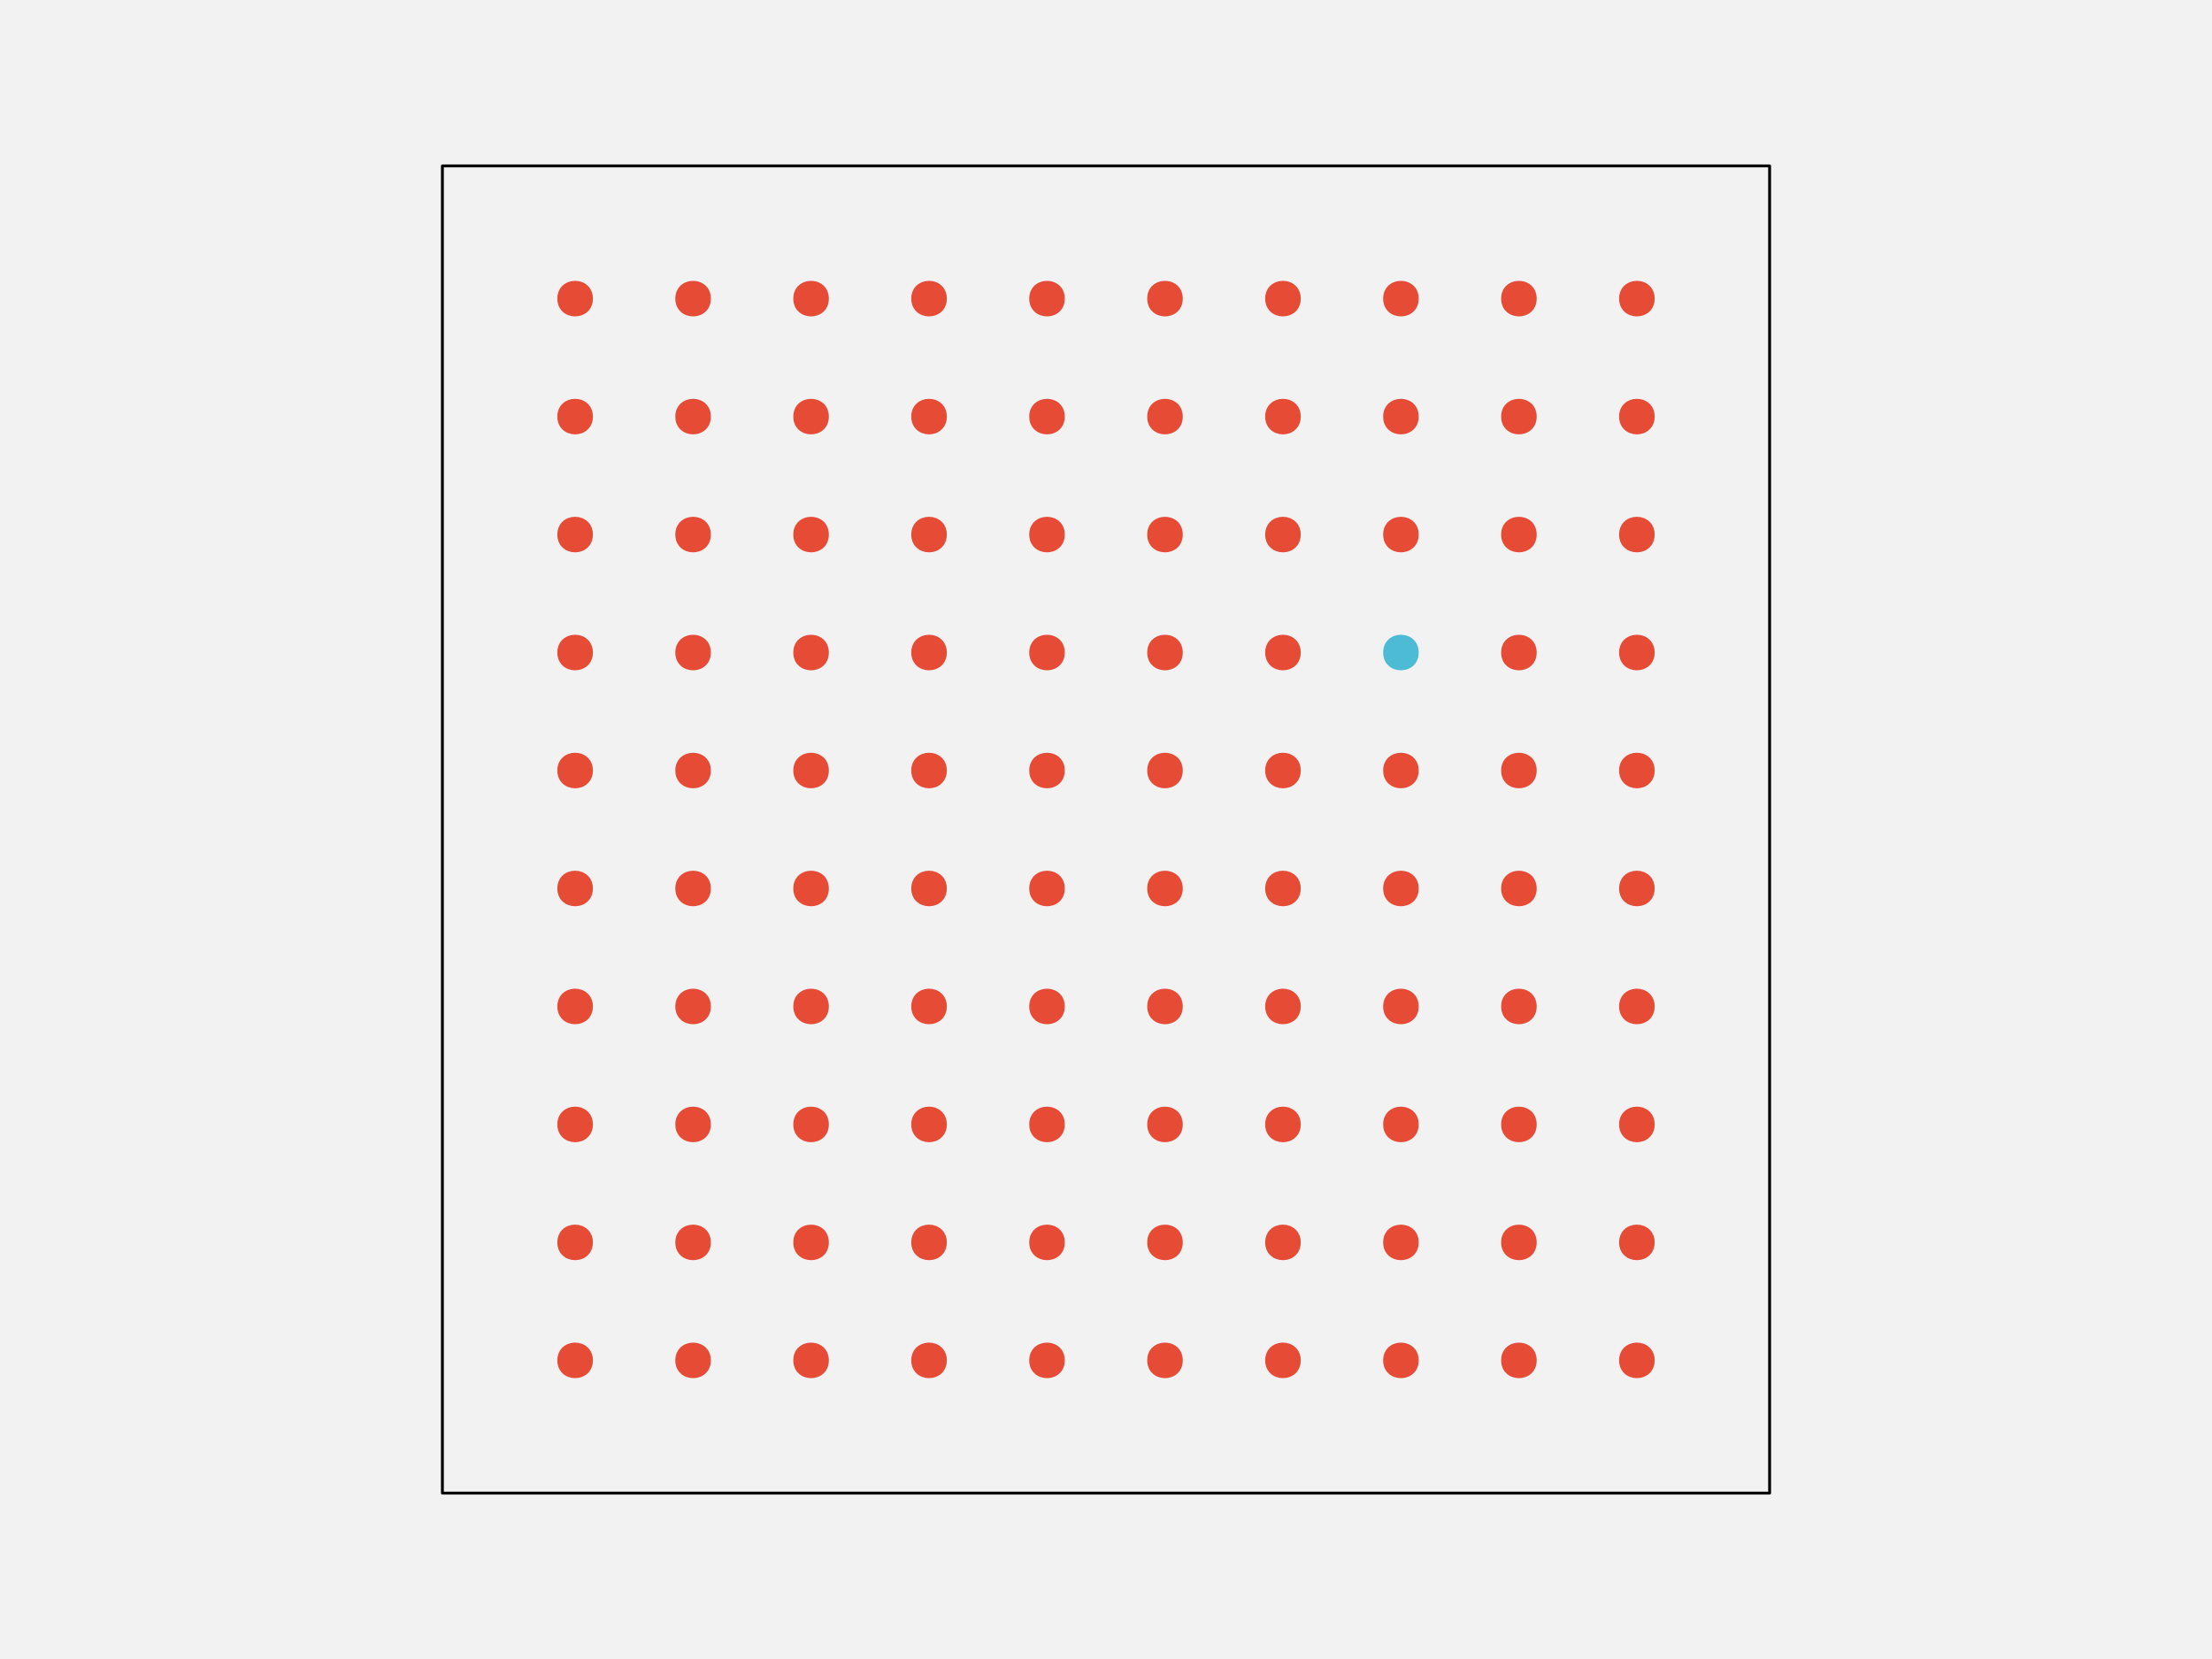
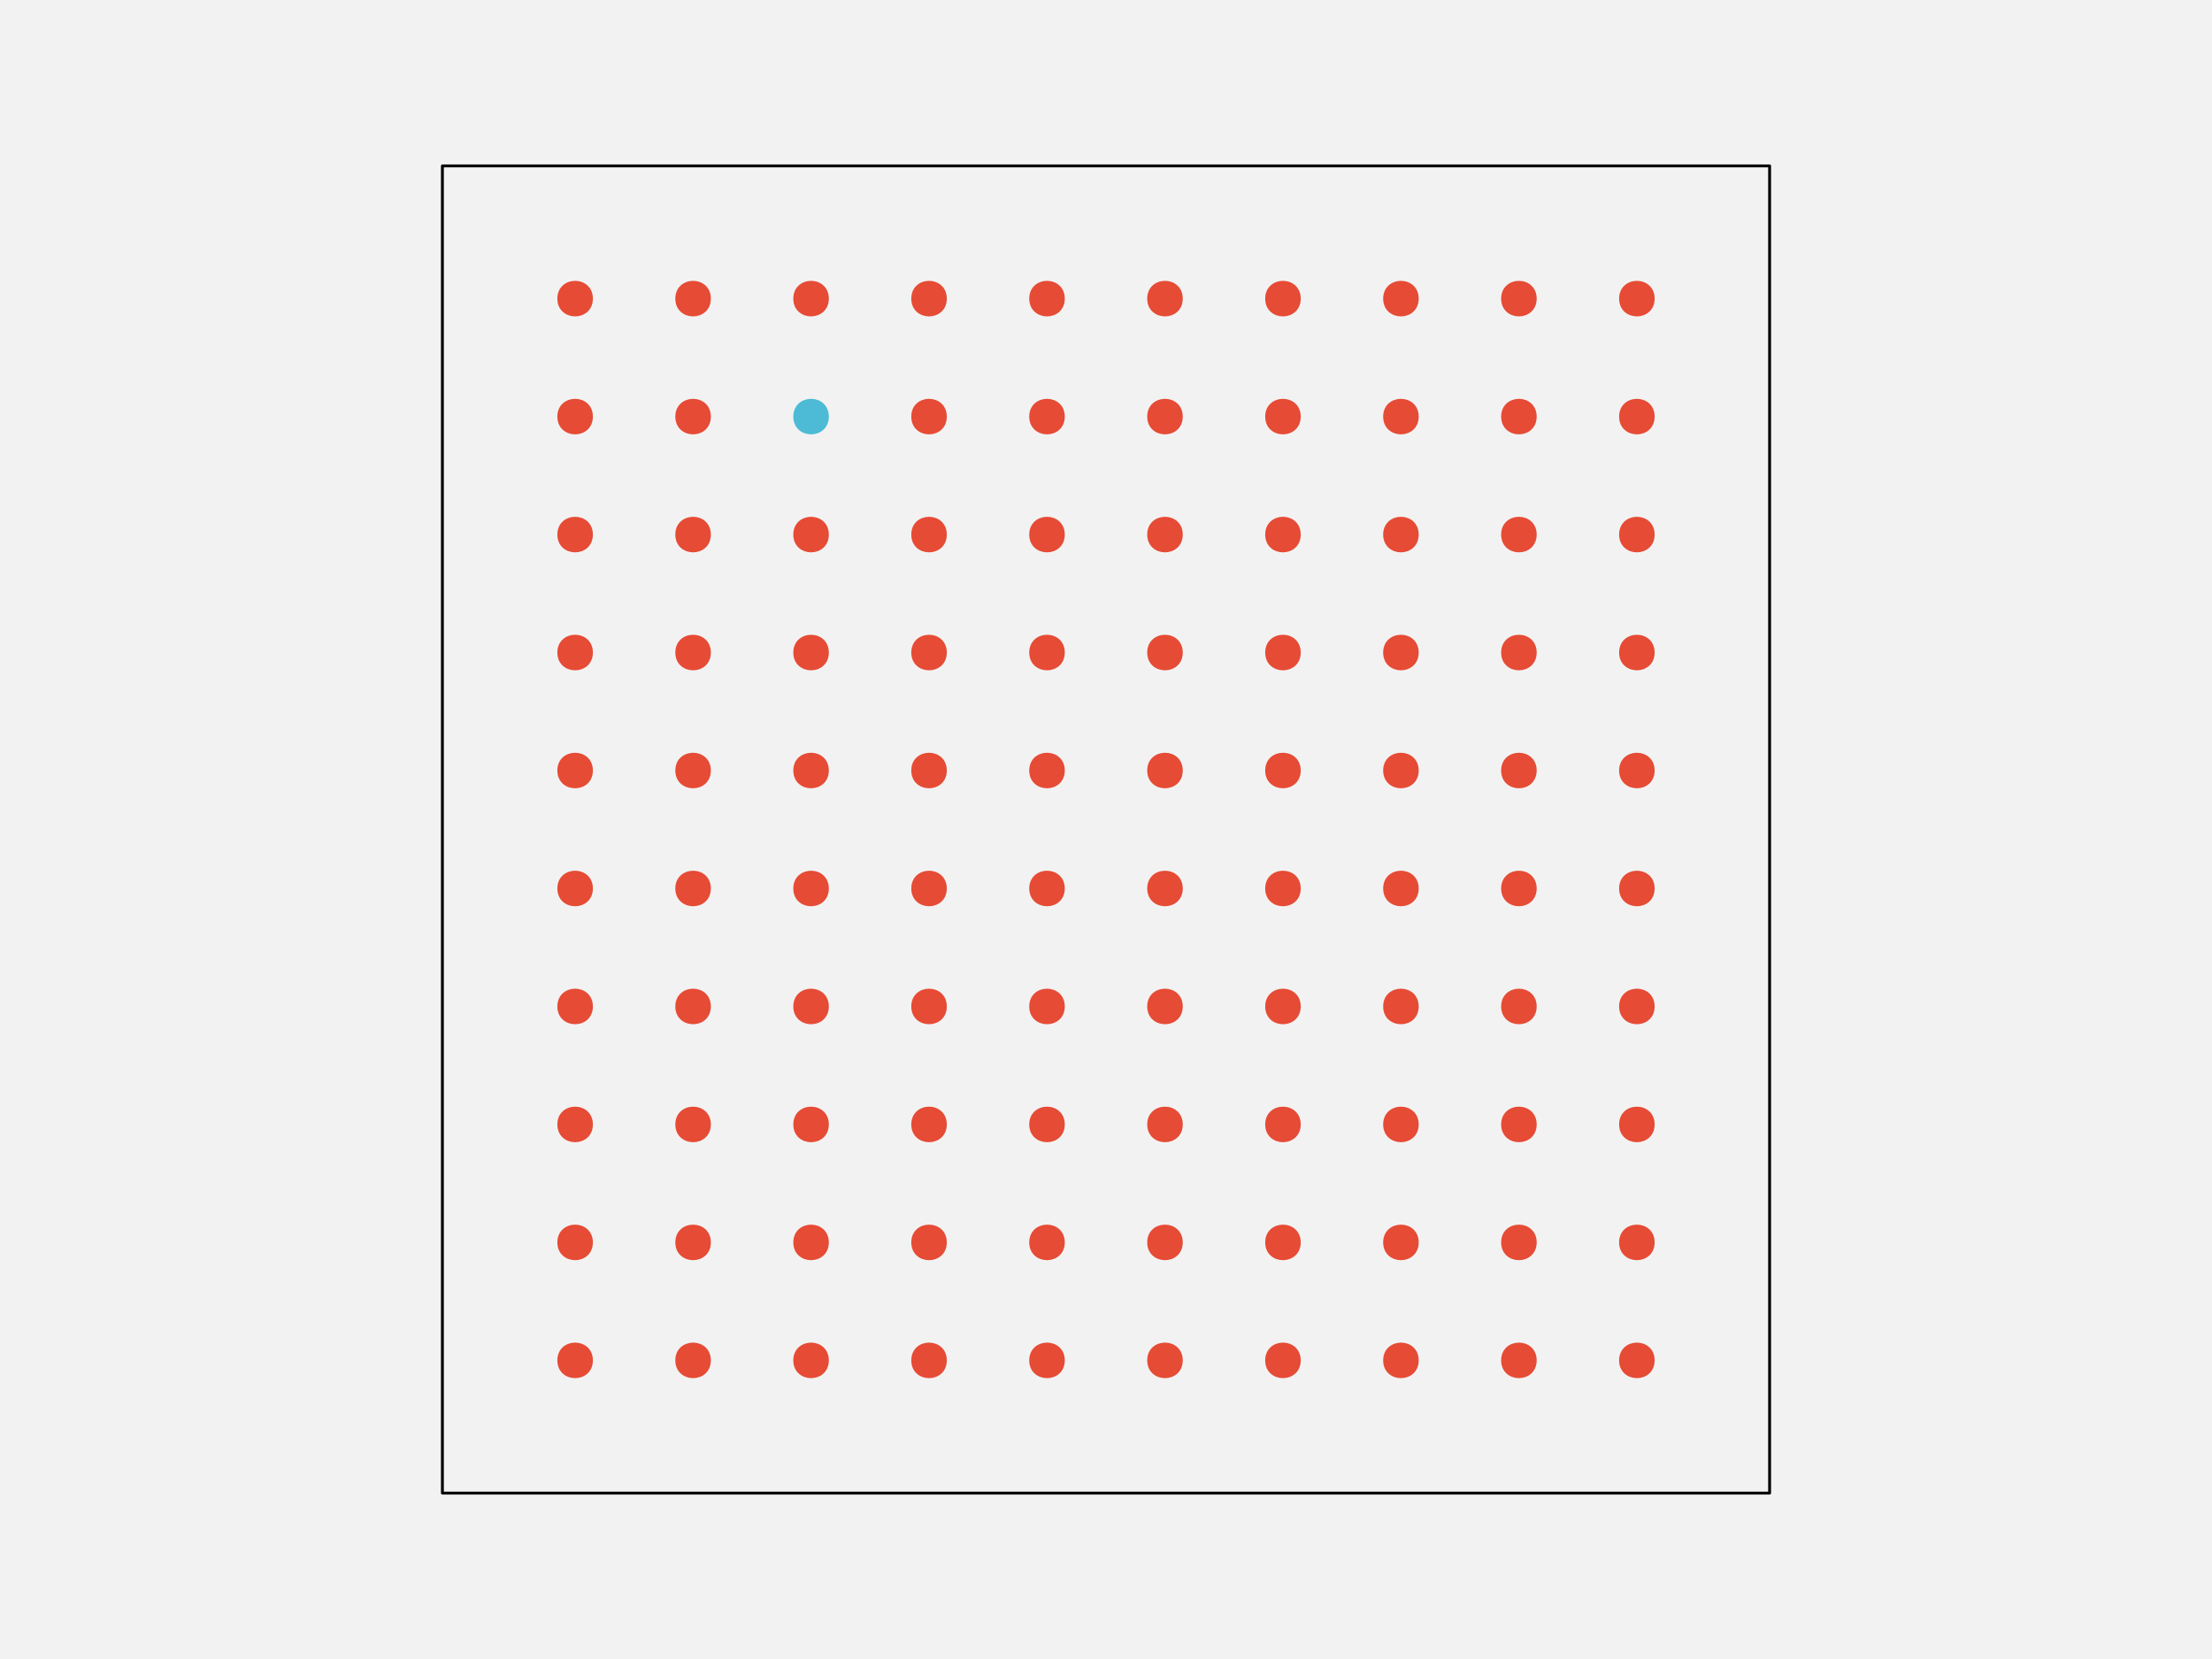
<svg xmlns="http://www.w3.org/2000/svg" width="576pt" height="432pt" viewBox="0 0 576 432" version="1.1">
  <g id="surface108">
    <rect x="0" y="0" width="576" height="432" style="fill:rgb(94.902%,94.902%,94.902%);fill-opacity:1;stroke:none;" />
    <path style="fill-rule:nonzero;fill:rgb(94.902%,94.902%,94.902%);fill-opacity:1;stroke-width:0.75;stroke-linecap:round;stroke-linejoin:round;stroke:rgb(0%,0%,0%);stroke-opacity:1;stroke-miterlimit:10;" d="M 115.199 388.801 L 460.801 388.801 L 460.801 43.199 L 115.199 43.199 Z M 115.199 388.801 " />
    <path style="fill-rule:nonzero;fill:rgb(90.196%,29.412%,20.784%);fill-opacity:1;stroke-width:0.75;stroke-linecap:round;stroke-linejoin:round;stroke:rgb(90.196%,29.412%,20.784%);stroke-opacity:1;stroke-miterlimit:10;" d="M 154.012 354.238 C 154.012 359.91 145.508 359.91 145.508 354.238 C 145.508 348.57 154.012 348.57 154.012 354.238 " />
    <path style="fill-rule:nonzero;fill:rgb(90.196%,29.412%,20.784%);fill-opacity:1;stroke-width:0.75;stroke-linecap:round;stroke-linejoin:round;stroke:rgb(90.196%,29.412%,20.784%);stroke-opacity:1;stroke-miterlimit:10;" d="M 184.73 354.238 C 184.73 359.91 176.227 359.91 176.227 354.238 C 176.227 348.57 184.73 348.57 184.73 354.238 " />
    <path style="fill-rule:nonzero;fill:rgb(90.196%,29.412%,20.784%);fill-opacity:1;stroke-width:0.75;stroke-linecap:round;stroke-linejoin:round;stroke:rgb(90.196%,29.412%,20.784%);stroke-opacity:1;stroke-miterlimit:10;" d="M 215.453 354.238 C 215.453 359.91 206.949 359.91 206.949 354.238 C 206.949 348.57 215.453 348.57 215.453 354.238 " />
    <path style="fill-rule:nonzero;fill:rgb(90.196%,29.412%,20.784%);fill-opacity:1;stroke-width:0.75;stroke-linecap:round;stroke-linejoin:round;stroke:rgb(90.196%,29.412%,20.784%);stroke-opacity:1;stroke-miterlimit:10;" d="M 246.172 354.238 C 246.172 359.91 237.668 359.91 237.668 354.238 C 237.668 348.57 246.172 348.57 246.172 354.238 " />
    <path style="fill-rule:nonzero;fill:rgb(90.196%,29.412%,20.784%);fill-opacity:1;stroke-width:0.75;stroke-linecap:round;stroke-linejoin:round;stroke:rgb(90.196%,29.412%,20.784%);stroke-opacity:1;stroke-miterlimit:10;" d="M 276.891 354.238 C 276.891 359.91 268.387 359.91 268.387 354.238 C 268.387 348.57 276.891 348.57 276.891 354.238 " />
    <path style="fill-rule:nonzero;fill:rgb(90.196%,29.412%,20.784%);fill-opacity:1;stroke-width:0.75;stroke-linecap:round;stroke-linejoin:round;stroke:rgb(90.196%,29.412%,20.784%);stroke-opacity:1;stroke-miterlimit:10;" d="M 307.613 354.238 C 307.613 359.91 299.109 359.91 299.109 354.238 C 299.109 348.57 307.613 348.57 307.613 354.238 " />
    <path style="fill-rule:nonzero;fill:rgb(90.196%,29.412%,20.784%);fill-opacity:1;stroke-width:0.75;stroke-linecap:round;stroke-linejoin:round;stroke:rgb(90.196%,29.412%,20.784%);stroke-opacity:1;stroke-miterlimit:10;" d="M 338.332 354.238 C 338.332 359.91 329.828 359.91 329.828 354.238 C 329.828 348.57 338.332 348.57 338.332 354.238 " />
    <path style="fill-rule:nonzero;fill:rgb(90.196%,29.412%,20.784%);fill-opacity:1;stroke-width:0.75;stroke-linecap:round;stroke-linejoin:round;stroke:rgb(90.196%,29.412%,20.784%);stroke-opacity:1;stroke-miterlimit:10;" d="M 369.051 354.238 C 369.051 359.91 360.547 359.91 360.547 354.238 C 360.547 348.57 369.051 348.57 369.051 354.238 " />
    <path style="fill-rule:nonzero;fill:rgb(90.196%,29.412%,20.784%);fill-opacity:1;stroke-width:0.75;stroke-linecap:round;stroke-linejoin:round;stroke:rgb(90.196%,29.412%,20.784%);stroke-opacity:1;stroke-miterlimit:10;" d="M 399.773 354.238 C 399.773 359.91 391.27 359.91 391.27 354.238 C 391.27 348.57 399.773 348.57 399.773 354.238 " />
    <path style="fill-rule:nonzero;fill:rgb(90.196%,29.412%,20.784%);fill-opacity:1;stroke-width:0.75;stroke-linecap:round;stroke-linejoin:round;stroke:rgb(90.196%,29.412%,20.784%);stroke-opacity:1;stroke-miterlimit:10;" d="M 430.492 354.238 C 430.492 359.91 421.988 359.91 421.988 354.238 C 421.988 348.57 430.492 348.57 430.492 354.238 " />
    <path style="fill-rule:nonzero;fill:rgb(90.196%,29.412%,20.784%);fill-opacity:1;stroke-width:0.75;stroke-linecap:round;stroke-linejoin:round;stroke:rgb(90.196%,29.412%,20.784%);stroke-opacity:1;stroke-miterlimit:10;" d="M 154.012 323.52 C 154.012 329.188 145.508 329.188 145.508 323.52 C 145.508 317.852 154.012 317.852 154.012 323.52 " />
    <path style="fill-rule:nonzero;fill:rgb(90.196%,29.412%,20.784%);fill-opacity:1;stroke-width:0.75;stroke-linecap:round;stroke-linejoin:round;stroke:rgb(90.196%,29.412%,20.784%);stroke-opacity:1;stroke-miterlimit:10;" d="M 184.73 323.52 C 184.73 329.188 176.227 329.188 176.227 323.52 C 176.227 317.852 184.73 317.852 184.73 323.52 " />
    <path style="fill-rule:nonzero;fill:rgb(90.196%,29.412%,20.784%);fill-opacity:1;stroke-width:0.75;stroke-linecap:round;stroke-linejoin:round;stroke:rgb(90.196%,29.412%,20.784%);stroke-opacity:1;stroke-miterlimit:10;" d="M 215.453 323.52 C 215.453 329.188 206.949 329.188 206.949 323.52 C 206.949 317.852 215.453 317.852 215.453 323.52 " />
    <path style="fill-rule:nonzero;fill:rgb(90.196%,29.412%,20.784%);fill-opacity:1;stroke-width:0.75;stroke-linecap:round;stroke-linejoin:round;stroke:rgb(90.196%,29.412%,20.784%);stroke-opacity:1;stroke-miterlimit:10;" d="M 246.172 323.52 C 246.172 329.188 237.668 329.188 237.668 323.52 C 237.668 317.852 246.172 317.852 246.172 323.52 " />
    <path style="fill-rule:nonzero;fill:rgb(90.196%,29.412%,20.784%);fill-opacity:1;stroke-width:0.75;stroke-linecap:round;stroke-linejoin:round;stroke:rgb(90.196%,29.412%,20.784%);stroke-opacity:1;stroke-miterlimit:10;" d="M 276.891 323.52 C 276.891 329.188 268.387 329.188 268.387 323.52 C 268.387 317.852 276.891 317.852 276.891 323.52 " />
    <path style="fill-rule:nonzero;fill:rgb(90.196%,29.412%,20.784%);fill-opacity:1;stroke-width:0.75;stroke-linecap:round;stroke-linejoin:round;stroke:rgb(90.196%,29.412%,20.784%);stroke-opacity:1;stroke-miterlimit:10;" d="M 307.613 323.52 C 307.613 329.188 299.109 329.188 299.109 323.52 C 299.109 317.852 307.613 317.852 307.613 323.52 " />
    <path style="fill-rule:nonzero;fill:rgb(90.196%,29.412%,20.784%);fill-opacity:1;stroke-width:0.75;stroke-linecap:round;stroke-linejoin:round;stroke:rgb(90.196%,29.412%,20.784%);stroke-opacity:1;stroke-miterlimit:10;" d="M 338.332 323.52 C 338.332 329.188 329.828 329.188 329.828 323.52 C 329.828 317.852 338.332 317.852 338.332 323.52 " />
    <path style="fill-rule:nonzero;fill:rgb(90.196%,29.412%,20.784%);fill-opacity:1;stroke-width:0.75;stroke-linecap:round;stroke-linejoin:round;stroke:rgb(90.196%,29.412%,20.784%);stroke-opacity:1;stroke-miterlimit:10;" d="M 369.051 323.52 C 369.051 329.188 360.547 329.188 360.547 323.52 C 360.547 317.852 369.051 317.852 369.051 323.52 " />
    <path style="fill-rule:nonzero;fill:rgb(90.196%,29.412%,20.784%);fill-opacity:1;stroke-width:0.75;stroke-linecap:round;stroke-linejoin:round;stroke:rgb(90.196%,29.412%,20.784%);stroke-opacity:1;stroke-miterlimit:10;" d="M 399.773 323.52 C 399.773 329.188 391.27 329.188 391.27 323.52 C 391.27 317.852 399.773 317.852 399.773 323.52 " />
    <path style="fill-rule:nonzero;fill:rgb(90.196%,29.412%,20.784%);fill-opacity:1;stroke-width:0.75;stroke-linecap:round;stroke-linejoin:round;stroke:rgb(90.196%,29.412%,20.784%);stroke-opacity:1;stroke-miterlimit:10;" d="M 430.492 323.52 C 430.492 329.188 421.988 329.188 421.988 323.52 C 421.988 317.852 430.492 317.852 430.492 323.52 " />
    <path style="fill-rule:nonzero;fill:rgb(90.196%,29.412%,20.784%);fill-opacity:1;stroke-width:0.75;stroke-linecap:round;stroke-linejoin:round;stroke:rgb(90.196%,29.412%,20.784%);stroke-opacity:1;stroke-miterlimit:10;" d="M 154.012 292.801 C 154.012 298.469 145.508 298.469 145.508 292.801 C 145.508 287.129 154.012 287.129 154.012 292.801 " />
    <path style="fill-rule:nonzero;fill:rgb(90.196%,29.412%,20.784%);fill-opacity:1;stroke-width:0.75;stroke-linecap:round;stroke-linejoin:round;stroke:rgb(90.196%,29.412%,20.784%);stroke-opacity:1;stroke-miterlimit:10;" d="M 184.73 292.801 C 184.73 298.469 176.227 298.469 176.227 292.801 C 176.227 287.129 184.73 287.129 184.73 292.801 " />
    <path style="fill-rule:nonzero;fill:rgb(90.196%,29.412%,20.784%);fill-opacity:1;stroke-width:0.75;stroke-linecap:round;stroke-linejoin:round;stroke:rgb(90.196%,29.412%,20.784%);stroke-opacity:1;stroke-miterlimit:10;" d="M 215.453 292.801 C 215.453 298.469 206.949 298.469 206.949 292.801 C 206.949 287.129 215.453 287.129 215.453 292.801 " />
    <path style="fill-rule:nonzero;fill:rgb(90.196%,29.412%,20.784%);fill-opacity:1;stroke-width:0.75;stroke-linecap:round;stroke-linejoin:round;stroke:rgb(90.196%,29.412%,20.784%);stroke-opacity:1;stroke-miterlimit:10;" d="M 246.172 292.801 C 246.172 298.469 237.668 298.469 237.668 292.801 C 237.668 287.129 246.172 287.129 246.172 292.801 " />
    <path style="fill-rule:nonzero;fill:rgb(90.196%,29.412%,20.784%);fill-opacity:1;stroke-width:0.75;stroke-linecap:round;stroke-linejoin:round;stroke:rgb(90.196%,29.412%,20.784%);stroke-opacity:1;stroke-miterlimit:10;" d="M 276.891 292.801 C 276.891 298.469 268.387 298.469 268.387 292.801 C 268.387 287.129 276.891 287.129 276.891 292.801 " />
    <path style="fill-rule:nonzero;fill:rgb(90.196%,29.412%,20.784%);fill-opacity:1;stroke-width:0.75;stroke-linecap:round;stroke-linejoin:round;stroke:rgb(90.196%,29.412%,20.784%);stroke-opacity:1;stroke-miterlimit:10;" d="M 307.613 292.801 C 307.613 298.469 299.109 298.469 299.109 292.801 C 299.109 287.129 307.613 287.129 307.613 292.801 " />
    <path style="fill-rule:nonzero;fill:rgb(90.196%,29.412%,20.784%);fill-opacity:1;stroke-width:0.75;stroke-linecap:round;stroke-linejoin:round;stroke:rgb(90.196%,29.412%,20.784%);stroke-opacity:1;stroke-miterlimit:10;" d="M 338.332 292.801 C 338.332 298.469 329.828 298.469 329.828 292.801 C 329.828 287.129 338.332 287.129 338.332 292.801 " />
    <path style="fill-rule:nonzero;fill:rgb(90.196%,29.412%,20.784%);fill-opacity:1;stroke-width:0.75;stroke-linecap:round;stroke-linejoin:round;stroke:rgb(90.196%,29.412%,20.784%);stroke-opacity:1;stroke-miterlimit:10;" d="M 369.051 292.801 C 369.051 298.469 360.547 298.469 360.547 292.801 C 360.547 287.129 369.051 287.129 369.051 292.801 " />
    <path style="fill-rule:nonzero;fill:rgb(90.196%,29.412%,20.784%);fill-opacity:1;stroke-width:0.75;stroke-linecap:round;stroke-linejoin:round;stroke:rgb(90.196%,29.412%,20.784%);stroke-opacity:1;stroke-miterlimit:10;" d="M 399.773 292.801 C 399.773 298.469 391.27 298.469 391.27 292.801 C 391.27 287.129 399.773 287.129 399.773 292.801 " />
    <path style="fill-rule:nonzero;fill:rgb(90.196%,29.412%,20.784%);fill-opacity:1;stroke-width:0.75;stroke-linecap:round;stroke-linejoin:round;stroke:rgb(90.196%,29.412%,20.784%);stroke-opacity:1;stroke-miterlimit:10;" d="M 430.492 292.801 C 430.492 298.469 421.988 298.469 421.988 292.801 C 421.988 287.129 430.492 287.129 430.492 292.801 " />
    <path style="fill-rule:nonzero;fill:rgb(90.196%,29.412%,20.784%);fill-opacity:1;stroke-width:0.75;stroke-linecap:round;stroke-linejoin:round;stroke:rgb(90.196%,29.412%,20.784%);stroke-opacity:1;stroke-miterlimit:10;" d="M 154.012 262.078 C 154.012 267.75 145.508 267.75 145.508 262.078 C 145.508 256.41 154.012 256.41 154.012 262.078 " />
    <path style="fill-rule:nonzero;fill:rgb(90.196%,29.412%,20.784%);fill-opacity:1;stroke-width:0.75;stroke-linecap:round;stroke-linejoin:round;stroke:rgb(90.196%,29.412%,20.784%);stroke-opacity:1;stroke-miterlimit:10;" d="M 184.73 262.078 C 184.73 267.75 176.227 267.75 176.227 262.078 C 176.227 256.41 184.73 256.41 184.73 262.078 " />
    <path style="fill-rule:nonzero;fill:rgb(90.196%,29.412%,20.784%);fill-opacity:1;stroke-width:0.75;stroke-linecap:round;stroke-linejoin:round;stroke:rgb(90.196%,29.412%,20.784%);stroke-opacity:1;stroke-miterlimit:10;" d="M 215.453 262.078 C 215.453 267.75 206.949 267.75 206.949 262.078 C 206.949 256.41 215.453 256.41 215.453 262.078 " />
    <path style="fill-rule:nonzero;fill:rgb(90.196%,29.412%,20.784%);fill-opacity:1;stroke-width:0.75;stroke-linecap:round;stroke-linejoin:round;stroke:rgb(90.196%,29.412%,20.784%);stroke-opacity:1;stroke-miterlimit:10;" d="M 246.172 262.078 C 246.172 267.75 237.668 267.75 237.668 262.078 C 237.668 256.41 246.172 256.41 246.172 262.078 " />
    <path style="fill-rule:nonzero;fill:rgb(90.196%,29.412%,20.784%);fill-opacity:1;stroke-width:0.75;stroke-linecap:round;stroke-linejoin:round;stroke:rgb(90.196%,29.412%,20.784%);stroke-opacity:1;stroke-miterlimit:10;" d="M 276.891 262.078 C 276.891 267.75 268.387 267.75 268.387 262.078 C 268.387 256.41 276.891 256.41 276.891 262.078 " />
    <path style="fill-rule:nonzero;fill:rgb(90.196%,29.412%,20.784%);fill-opacity:1;stroke-width:0.75;stroke-linecap:round;stroke-linejoin:round;stroke:rgb(90.196%,29.412%,20.784%);stroke-opacity:1;stroke-miterlimit:10;" d="M 307.613 262.078 C 307.613 267.75 299.109 267.75 299.109 262.078 C 299.109 256.41 307.613 256.41 307.613 262.078 " />
    <path style="fill-rule:nonzero;fill:rgb(90.196%,29.412%,20.784%);fill-opacity:1;stroke-width:0.75;stroke-linecap:round;stroke-linejoin:round;stroke:rgb(90.196%,29.412%,20.784%);stroke-opacity:1;stroke-miterlimit:10;" d="M 338.332 262.078 C 338.332 267.75 329.828 267.75 329.828 262.078 C 329.828 256.41 338.332 256.41 338.332 262.078 " />
    <path style="fill-rule:nonzero;fill:rgb(90.196%,29.412%,20.784%);fill-opacity:1;stroke-width:0.75;stroke-linecap:round;stroke-linejoin:round;stroke:rgb(90.196%,29.412%,20.784%);stroke-opacity:1;stroke-miterlimit:10;" d="M 369.051 262.078 C 369.051 267.75 360.547 267.75 360.547 262.078 C 360.547 256.41 369.051 256.41 369.051 262.078 " />
    <path style="fill-rule:nonzero;fill:rgb(90.196%,29.412%,20.784%);fill-opacity:1;stroke-width:0.75;stroke-linecap:round;stroke-linejoin:round;stroke:rgb(90.196%,29.412%,20.784%);stroke-opacity:1;stroke-miterlimit:10;" d="M 399.773 262.078 C 399.773 267.75 391.27 267.75 391.27 262.078 C 391.27 256.41 399.773 256.41 399.773 262.078 " />
    <path style="fill-rule:nonzero;fill:rgb(90.196%,29.412%,20.784%);fill-opacity:1;stroke-width:0.75;stroke-linecap:round;stroke-linejoin:round;stroke:rgb(90.196%,29.412%,20.784%);stroke-opacity:1;stroke-miterlimit:10;" d="M 430.492 262.078 C 430.492 267.75 421.988 267.75 421.988 262.078 C 421.988 256.41 430.492 256.41 430.492 262.078 " />
    <path style="fill-rule:nonzero;fill:rgb(90.196%,29.412%,20.784%);fill-opacity:1;stroke-width:0.75;stroke-linecap:round;stroke-linejoin:round;stroke:rgb(90.196%,29.412%,20.784%);stroke-opacity:1;stroke-miterlimit:10;" d="M 154.012 231.359 C 154.012 237.027 145.508 237.027 145.508 231.359 C 145.508 225.691 154.012 225.691 154.012 231.359 " />
    <path style="fill-rule:nonzero;fill:rgb(90.196%,29.412%,20.784%);fill-opacity:1;stroke-width:0.75;stroke-linecap:round;stroke-linejoin:round;stroke:rgb(90.196%,29.412%,20.784%);stroke-opacity:1;stroke-miterlimit:10;" d="M 184.73 231.359 C 184.73 237.027 176.227 237.027 176.227 231.359 C 176.227 225.691 184.73 225.691 184.73 231.359 " />
    <path style="fill-rule:nonzero;fill:rgb(90.196%,29.412%,20.784%);fill-opacity:1;stroke-width:0.75;stroke-linecap:round;stroke-linejoin:round;stroke:rgb(90.196%,29.412%,20.784%);stroke-opacity:1;stroke-miterlimit:10;" d="M 215.453 231.359 C 215.453 237.027 206.949 237.027 206.949 231.359 C 206.949 225.691 215.453 225.691 215.453 231.359 " />
    <path style="fill-rule:nonzero;fill:rgb(90.196%,29.412%,20.784%);fill-opacity:1;stroke-width:0.75;stroke-linecap:round;stroke-linejoin:round;stroke:rgb(90.196%,29.412%,20.784%);stroke-opacity:1;stroke-miterlimit:10;" d="M 246.172 231.359 C 246.172 237.027 237.668 237.027 237.668 231.359 C 237.668 225.691 246.172 225.691 246.172 231.359 " />
    <path style="fill-rule:nonzero;fill:rgb(90.196%,29.412%,20.784%);fill-opacity:1;stroke-width:0.75;stroke-linecap:round;stroke-linejoin:round;stroke:rgb(90.196%,29.412%,20.784%);stroke-opacity:1;stroke-miterlimit:10;" d="M 276.891 231.359 C 276.891 237.027 268.387 237.027 268.387 231.359 C 268.387 225.691 276.891 225.691 276.891 231.359 " />
    <path style="fill-rule:nonzero;fill:rgb(90.196%,29.412%,20.784%);fill-opacity:1;stroke-width:0.75;stroke-linecap:round;stroke-linejoin:round;stroke:rgb(90.196%,29.412%,20.784%);stroke-opacity:1;stroke-miterlimit:10;" d="M 307.613 231.359 C 307.613 237.027 299.109 237.027 299.109 231.359 C 299.109 225.691 307.613 225.691 307.613 231.359 " />
    <path style="fill-rule:nonzero;fill:rgb(90.196%,29.412%,20.784%);fill-opacity:1;stroke-width:0.75;stroke-linecap:round;stroke-linejoin:round;stroke:rgb(90.196%,29.412%,20.784%);stroke-opacity:1;stroke-miterlimit:10;" d="M 338.332 231.359 C 338.332 237.027 329.828 237.027 329.828 231.359 C 329.828 225.691 338.332 225.691 338.332 231.359 " />
    <path style="fill-rule:nonzero;fill:rgb(90.196%,29.412%,20.784%);fill-opacity:1;stroke-width:0.75;stroke-linecap:round;stroke-linejoin:round;stroke:rgb(90.196%,29.412%,20.784%);stroke-opacity:1;stroke-miterlimit:10;" d="M 369.051 231.359 C 369.051 237.027 360.547 237.027 360.547 231.359 C 360.547 225.691 369.051 225.691 369.051 231.359 " />
    <path style="fill-rule:nonzero;fill:rgb(90.196%,29.412%,20.784%);fill-opacity:1;stroke-width:0.75;stroke-linecap:round;stroke-linejoin:round;stroke:rgb(90.196%,29.412%,20.784%);stroke-opacity:1;stroke-miterlimit:10;" d="M 399.773 231.359 C 399.773 237.027 391.27 237.027 391.27 231.359 C 391.27 225.691 399.773 225.691 399.773 231.359 " />
    <path style="fill-rule:nonzero;fill:rgb(90.196%,29.412%,20.784%);fill-opacity:1;stroke-width:0.75;stroke-linecap:round;stroke-linejoin:round;stroke:rgb(90.196%,29.412%,20.784%);stroke-opacity:1;stroke-miterlimit:10;" d="M 430.492 231.359 C 430.492 237.027 421.988 237.027 421.988 231.359 C 421.988 225.691 430.492 225.691 430.492 231.359 " />
    <path style="fill-rule:nonzero;fill:rgb(90.196%,29.412%,20.784%);fill-opacity:1;stroke-width:0.75;stroke-linecap:round;stroke-linejoin:round;stroke:rgb(90.196%,29.412%,20.784%);stroke-opacity:1;stroke-miterlimit:10;" d="M 154.012 200.641 C 154.012 206.309 145.508 206.309 145.508 200.641 C 145.508 194.973 154.012 194.973 154.012 200.641 " />
    <path style="fill-rule:nonzero;fill:rgb(90.196%,29.412%,20.784%);fill-opacity:1;stroke-width:0.75;stroke-linecap:round;stroke-linejoin:round;stroke:rgb(90.196%,29.412%,20.784%);stroke-opacity:1;stroke-miterlimit:10;" d="M 184.73 200.641 C 184.73 206.309 176.227 206.309 176.227 200.641 C 176.227 194.973 184.73 194.973 184.73 200.641 " />
    <path style="fill-rule:nonzero;fill:rgb(90.196%,29.412%,20.784%);fill-opacity:1;stroke-width:0.75;stroke-linecap:round;stroke-linejoin:round;stroke:rgb(90.196%,29.412%,20.784%);stroke-opacity:1;stroke-miterlimit:10;" d="M 215.453 200.641 C 215.453 206.309 206.949 206.309 206.949 200.641 C 206.949 194.973 215.453 194.973 215.453 200.641 " />
    <path style="fill-rule:nonzero;fill:rgb(90.196%,29.412%,20.784%);fill-opacity:1;stroke-width:0.75;stroke-linecap:round;stroke-linejoin:round;stroke:rgb(90.196%,29.412%,20.784%);stroke-opacity:1;stroke-miterlimit:10;" d="M 246.172 200.641 C 246.172 206.309 237.668 206.309 237.668 200.641 C 237.668 194.973 246.172 194.973 246.172 200.641 " />
    <path style="fill-rule:nonzero;fill:rgb(90.196%,29.412%,20.784%);fill-opacity:1;stroke-width:0.75;stroke-linecap:round;stroke-linejoin:round;stroke:rgb(90.196%,29.412%,20.784%);stroke-opacity:1;stroke-miterlimit:10;" d="M 276.891 200.641 C 276.891 206.309 268.387 206.309 268.387 200.641 C 268.387 194.973 276.891 194.973 276.891 200.641 " />
    <path style="fill-rule:nonzero;fill:rgb(90.196%,29.412%,20.784%);fill-opacity:1;stroke-width:0.75;stroke-linecap:round;stroke-linejoin:round;stroke:rgb(90.196%,29.412%,20.784%);stroke-opacity:1;stroke-miterlimit:10;" d="M 307.613 200.641 C 307.613 206.309 299.109 206.309 299.109 200.641 C 299.109 194.973 307.613 194.973 307.613 200.641 " />
    <path style="fill-rule:nonzero;fill:rgb(90.196%,29.412%,20.784%);fill-opacity:1;stroke-width:0.75;stroke-linecap:round;stroke-linejoin:round;stroke:rgb(90.196%,29.412%,20.784%);stroke-opacity:1;stroke-miterlimit:10;" d="M 338.332 200.641 C 338.332 206.309 329.828 206.309 329.828 200.641 C 329.828 194.973 338.332 194.973 338.332 200.641 " />
    <path style="fill-rule:nonzero;fill:rgb(90.196%,29.412%,20.784%);fill-opacity:1;stroke-width:0.75;stroke-linecap:round;stroke-linejoin:round;stroke:rgb(90.196%,29.412%,20.784%);stroke-opacity:1;stroke-miterlimit:10;" d="M 369.051 200.641 C 369.051 206.309 360.547 206.309 360.547 200.641 C 360.547 194.973 369.051 194.973 369.051 200.641 " />
    <path style="fill-rule:nonzero;fill:rgb(90.196%,29.412%,20.784%);fill-opacity:1;stroke-width:0.75;stroke-linecap:round;stroke-linejoin:round;stroke:rgb(90.196%,29.412%,20.784%);stroke-opacity:1;stroke-miterlimit:10;" d="M 399.773 200.641 C 399.773 206.309 391.27 206.309 391.27 200.641 C 391.27 194.973 399.773 194.973 399.773 200.641 " />
    <path style="fill-rule:nonzero;fill:rgb(90.196%,29.412%,20.784%);fill-opacity:1;stroke-width:0.75;stroke-linecap:round;stroke-linejoin:round;stroke:rgb(90.196%,29.412%,20.784%);stroke-opacity:1;stroke-miterlimit:10;" d="M 430.492 200.641 C 430.492 206.309 421.988 206.309 421.988 200.641 C 421.988 194.973 430.492 194.973 430.492 200.641 " />
    <path style="fill-rule:nonzero;fill:rgb(90.196%,29.412%,20.784%);fill-opacity:1;stroke-width:0.75;stroke-linecap:round;stroke-linejoin:round;stroke:rgb(90.196%,29.412%,20.784%);stroke-opacity:1;stroke-miterlimit:10;" d="M 154.012 169.922 C 154.012 175.59 145.508 175.59 145.508 169.922 C 145.508 164.25 154.012 164.25 154.012 169.922 " />
    <path style="fill-rule:nonzero;fill:rgb(90.196%,29.412%,20.784%);fill-opacity:1;stroke-width:0.75;stroke-linecap:round;stroke-linejoin:round;stroke:rgb(90.196%,29.412%,20.784%);stroke-opacity:1;stroke-miterlimit:10;" d="M 184.73 169.922 C 184.73 175.59 176.227 175.59 176.227 169.922 C 176.227 164.25 184.73 164.25 184.73 169.922 " />
    <path style="fill-rule:nonzero;fill:rgb(90.196%,29.412%,20.784%);fill-opacity:1;stroke-width:0.75;stroke-linecap:round;stroke-linejoin:round;stroke:rgb(90.196%,29.412%,20.784%);stroke-opacity:1;stroke-miterlimit:10;" d="M 215.453 169.922 C 215.453 175.59 206.949 175.59 206.949 169.922 C 206.949 164.25 215.453 164.25 215.453 169.922 " />
    <path style="fill-rule:nonzero;fill:rgb(90.196%,29.412%,20.784%);fill-opacity:1;stroke-width:0.75;stroke-linecap:round;stroke-linejoin:round;stroke:rgb(90.196%,29.412%,20.784%);stroke-opacity:1;stroke-miterlimit:10;" d="M 246.172 169.922 C 246.172 175.59 237.668 175.59 237.668 169.922 C 237.668 164.25 246.172 164.25 246.172 169.922 " />
    <path style="fill-rule:nonzero;fill:rgb(90.196%,29.412%,20.784%);fill-opacity:1;stroke-width:0.75;stroke-linecap:round;stroke-linejoin:round;stroke:rgb(90.196%,29.412%,20.784%);stroke-opacity:1;stroke-miterlimit:10;" d="M 276.891 169.922 C 276.891 175.59 268.387 175.59 268.387 169.922 C 268.387 164.25 276.891 164.25 276.891 169.922 " />
    <path style="fill-rule:nonzero;fill:rgb(90.196%,29.412%,20.784%);fill-opacity:1;stroke-width:0.75;stroke-linecap:round;stroke-linejoin:round;stroke:rgb(90.196%,29.412%,20.784%);stroke-opacity:1;stroke-miterlimit:10;" d="M 307.613 169.922 C 307.613 175.59 299.109 175.59 299.109 169.922 C 299.109 164.25 307.613 164.25 307.613 169.922 " />
    <path style="fill-rule:nonzero;fill:rgb(90.196%,29.412%,20.784%);fill-opacity:1;stroke-width:0.75;stroke-linecap:round;stroke-linejoin:round;stroke:rgb(90.196%,29.412%,20.784%);stroke-opacity:1;stroke-miterlimit:10;" d="M 338.332 169.922 C 338.332 175.59 329.828 175.59 329.828 169.922 C 329.828 164.25 338.332 164.25 338.332 169.922 " />
-     <path style="fill-rule:nonzero;fill:rgb(30.196%,73.333%,83.529%);fill-opacity:1;stroke-width:0.75;stroke-linecap:round;stroke-linejoin:round;stroke:rgb(30.196%,73.333%,83.529%);stroke-opacity:1;stroke-miterlimit:10;" d="M 369.051 169.922 C 369.051 175.59 360.547 175.59 360.547 169.922 C 360.547 164.25 369.051 164.25 369.051 169.922 " />
+     <path style="fill-rule:nonzero;fill:rgb(90.196%,29.412%,20.784%);fill-opacity:1;stroke-width:0.75;stroke-linecap:round;stroke-linejoin:round;stroke:rgb(90.196%,29.412%,20.784%);stroke-opacity:1;stroke-miterlimit:10;" d="M 369.051 169.922 C 369.051 175.59 360.547 175.59 360.547 169.922 C 360.547 164.25 369.051 164.25 369.051 169.922 " />
    <path style="fill-rule:nonzero;fill:rgb(90.196%,29.412%,20.784%);fill-opacity:1;stroke-width:0.75;stroke-linecap:round;stroke-linejoin:round;stroke:rgb(90.196%,29.412%,20.784%);stroke-opacity:1;stroke-miterlimit:10;" d="M 399.773 169.922 C 399.773 175.59 391.27 175.59 391.27 169.922 C 391.27 164.25 399.773 164.25 399.773 169.922 " />
    <path style="fill-rule:nonzero;fill:rgb(90.196%,29.412%,20.784%);fill-opacity:1;stroke-width:0.75;stroke-linecap:round;stroke-linejoin:round;stroke:rgb(90.196%,29.412%,20.784%);stroke-opacity:1;stroke-miterlimit:10;" d="M 430.492 169.922 C 430.492 175.59 421.988 175.59 421.988 169.922 C 421.988 164.25 430.492 164.25 430.492 169.922 " />
    <path style="fill-rule:nonzero;fill:rgb(90.196%,29.412%,20.784%);fill-opacity:1;stroke-width:0.75;stroke-linecap:round;stroke-linejoin:round;stroke:rgb(90.196%,29.412%,20.784%);stroke-opacity:1;stroke-miterlimit:10;" d="M 154.012 139.199 C 154.012 144.871 145.508 144.871 145.508 139.199 C 145.508 133.531 154.012 133.531 154.012 139.199 " />
    <path style="fill-rule:nonzero;fill:rgb(90.196%,29.412%,20.784%);fill-opacity:1;stroke-width:0.75;stroke-linecap:round;stroke-linejoin:round;stroke:rgb(90.196%,29.412%,20.784%);stroke-opacity:1;stroke-miterlimit:10;" d="M 184.73 139.199 C 184.73 144.871 176.227 144.871 176.227 139.199 C 176.227 133.531 184.73 133.531 184.73 139.199 " />
    <path style="fill-rule:nonzero;fill:rgb(90.196%,29.412%,20.784%);fill-opacity:1;stroke-width:0.75;stroke-linecap:round;stroke-linejoin:round;stroke:rgb(90.196%,29.412%,20.784%);stroke-opacity:1;stroke-miterlimit:10;" d="M 215.453 139.199 C 215.453 144.871 206.949 144.871 206.949 139.199 C 206.949 133.531 215.453 133.531 215.453 139.199 " />
    <path style="fill-rule:nonzero;fill:rgb(90.196%,29.412%,20.784%);fill-opacity:1;stroke-width:0.75;stroke-linecap:round;stroke-linejoin:round;stroke:rgb(90.196%,29.412%,20.784%);stroke-opacity:1;stroke-miterlimit:10;" d="M 246.172 139.199 C 246.172 144.871 237.668 144.871 237.668 139.199 C 237.668 133.531 246.172 133.531 246.172 139.199 " />
    <path style="fill-rule:nonzero;fill:rgb(90.196%,29.412%,20.784%);fill-opacity:1;stroke-width:0.75;stroke-linecap:round;stroke-linejoin:round;stroke:rgb(90.196%,29.412%,20.784%);stroke-opacity:1;stroke-miterlimit:10;" d="M 276.891 139.199 C 276.891 144.871 268.387 144.871 268.387 139.199 C 268.387 133.531 276.891 133.531 276.891 139.199 " />
    <path style="fill-rule:nonzero;fill:rgb(90.196%,29.412%,20.784%);fill-opacity:1;stroke-width:0.75;stroke-linecap:round;stroke-linejoin:round;stroke:rgb(90.196%,29.412%,20.784%);stroke-opacity:1;stroke-miterlimit:10;" d="M 307.613 139.199 C 307.613 144.871 299.109 144.871 299.109 139.199 C 299.109 133.531 307.613 133.531 307.613 139.199 " />
    <path style="fill-rule:nonzero;fill:rgb(90.196%,29.412%,20.784%);fill-opacity:1;stroke-width:0.75;stroke-linecap:round;stroke-linejoin:round;stroke:rgb(90.196%,29.412%,20.784%);stroke-opacity:1;stroke-miterlimit:10;" d="M 338.332 139.199 C 338.332 144.871 329.828 144.871 329.828 139.199 C 329.828 133.531 338.332 133.531 338.332 139.199 " />
    <path style="fill-rule:nonzero;fill:rgb(90.196%,29.412%,20.784%);fill-opacity:1;stroke-width:0.75;stroke-linecap:round;stroke-linejoin:round;stroke:rgb(90.196%,29.412%,20.784%);stroke-opacity:1;stroke-miterlimit:10;" d="M 369.051 139.199 C 369.051 144.871 360.547 144.871 360.547 139.199 C 360.547 133.531 369.051 133.531 369.051 139.199 " />
    <path style="fill-rule:nonzero;fill:rgb(90.196%,29.412%,20.784%);fill-opacity:1;stroke-width:0.75;stroke-linecap:round;stroke-linejoin:round;stroke:rgb(90.196%,29.412%,20.784%);stroke-opacity:1;stroke-miterlimit:10;" d="M 399.773 139.199 C 399.773 144.871 391.27 144.871 391.27 139.199 C 391.27 133.531 399.773 133.531 399.773 139.199 " />
    <path style="fill-rule:nonzero;fill:rgb(90.196%,29.412%,20.784%);fill-opacity:1;stroke-width:0.75;stroke-linecap:round;stroke-linejoin:round;stroke:rgb(90.196%,29.412%,20.784%);stroke-opacity:1;stroke-miterlimit:10;" d="M 430.492 139.199 C 430.492 144.871 421.988 144.871 421.988 139.199 C 421.988 133.531 430.492 133.531 430.492 139.199 " />
    <path style="fill-rule:nonzero;fill:rgb(90.196%,29.412%,20.784%);fill-opacity:1;stroke-width:0.75;stroke-linecap:round;stroke-linejoin:round;stroke:rgb(90.196%,29.412%,20.784%);stroke-opacity:1;stroke-miterlimit:10;" d="M 154.012 108.48 C 154.012 114.148 145.508 114.148 145.508 108.48 C 145.508 102.812 154.012 102.812 154.012 108.48 " />
    <path style="fill-rule:nonzero;fill:rgb(90.196%,29.412%,20.784%);fill-opacity:1;stroke-width:0.75;stroke-linecap:round;stroke-linejoin:round;stroke:rgb(90.196%,29.412%,20.784%);stroke-opacity:1;stroke-miterlimit:10;" d="M 184.73 108.48 C 184.73 114.148 176.227 114.148 176.227 108.48 C 176.227 102.812 184.73 102.812 184.73 108.48 " />
-     <path style="fill-rule:nonzero;fill:rgb(90.196%,29.412%,20.784%);fill-opacity:1;stroke-width:0.75;stroke-linecap:round;stroke-linejoin:round;stroke:rgb(90.196%,29.412%,20.784%);stroke-opacity:1;stroke-miterlimit:10;" d="M 215.453 108.48 C 215.453 114.148 206.949 114.148 206.949 108.48 C 206.949 102.812 215.453 102.812 215.453 108.48 " />
+     <path style="fill-rule:nonzero;fill:rgb(30.196%,73.333%,83.529%);fill-opacity:1;stroke-width:0.75;stroke-linecap:round;stroke-linejoin:round;stroke:rgb(30.196%,73.333%,83.529%);stroke-opacity:1;stroke-miterlimit:10;" d="M 215.453 108.48 C 215.453 114.148 206.949 114.148 206.949 108.48 C 206.949 102.812 215.453 102.812 215.453 108.48 " />
    <path style="fill-rule:nonzero;fill:rgb(90.196%,29.412%,20.784%);fill-opacity:1;stroke-width:0.75;stroke-linecap:round;stroke-linejoin:round;stroke:rgb(90.196%,29.412%,20.784%);stroke-opacity:1;stroke-miterlimit:10;" d="M 246.172 108.48 C 246.172 114.148 237.668 114.148 237.668 108.48 C 237.668 102.812 246.172 102.812 246.172 108.48 " />
    <path style="fill-rule:nonzero;fill:rgb(90.196%,29.412%,20.784%);fill-opacity:1;stroke-width:0.75;stroke-linecap:round;stroke-linejoin:round;stroke:rgb(90.196%,29.412%,20.784%);stroke-opacity:1;stroke-miterlimit:10;" d="M 276.891 108.48 C 276.891 114.148 268.387 114.148 268.387 108.48 C 268.387 102.812 276.891 102.812 276.891 108.48 " />
    <path style="fill-rule:nonzero;fill:rgb(90.196%,29.412%,20.784%);fill-opacity:1;stroke-width:0.75;stroke-linecap:round;stroke-linejoin:round;stroke:rgb(90.196%,29.412%,20.784%);stroke-opacity:1;stroke-miterlimit:10;" d="M 307.613 108.48 C 307.613 114.148 299.109 114.148 299.109 108.48 C 299.109 102.812 307.613 102.812 307.613 108.48 " />
    <path style="fill-rule:nonzero;fill:rgb(90.196%,29.412%,20.784%);fill-opacity:1;stroke-width:0.75;stroke-linecap:round;stroke-linejoin:round;stroke:rgb(90.196%,29.412%,20.784%);stroke-opacity:1;stroke-miterlimit:10;" d="M 338.332 108.48 C 338.332 114.148 329.828 114.148 329.828 108.48 C 329.828 102.812 338.332 102.812 338.332 108.48 " />
    <path style="fill-rule:nonzero;fill:rgb(90.196%,29.412%,20.784%);fill-opacity:1;stroke-width:0.75;stroke-linecap:round;stroke-linejoin:round;stroke:rgb(90.196%,29.412%,20.784%);stroke-opacity:1;stroke-miterlimit:10;" d="M 369.051 108.48 C 369.051 114.148 360.547 114.148 360.547 108.48 C 360.547 102.812 369.051 102.812 369.051 108.48 " />
    <path style="fill-rule:nonzero;fill:rgb(90.196%,29.412%,20.784%);fill-opacity:1;stroke-width:0.75;stroke-linecap:round;stroke-linejoin:round;stroke:rgb(90.196%,29.412%,20.784%);stroke-opacity:1;stroke-miterlimit:10;" d="M 399.773 108.48 C 399.773 114.148 391.27 114.148 391.27 108.48 C 391.27 102.812 399.773 102.812 399.773 108.48 " />
    <path style="fill-rule:nonzero;fill:rgb(90.196%,29.412%,20.784%);fill-opacity:1;stroke-width:0.75;stroke-linecap:round;stroke-linejoin:round;stroke:rgb(90.196%,29.412%,20.784%);stroke-opacity:1;stroke-miterlimit:10;" d="M 430.492 108.48 C 430.492 114.148 421.988 114.148 421.988 108.48 C 421.988 102.812 430.492 102.812 430.492 108.48 " />
    <path style="fill-rule:nonzero;fill:rgb(90.196%,29.412%,20.784%);fill-opacity:1;stroke-width:0.75;stroke-linecap:round;stroke-linejoin:round;stroke:rgb(90.196%,29.412%,20.784%);stroke-opacity:1;stroke-miterlimit:10;" d="M 154.012 77.762 C 154.012 83.43 145.508 83.43 145.508 77.762 C 145.508 72.09 154.012 72.09 154.012 77.762 " />
    <path style="fill-rule:nonzero;fill:rgb(90.196%,29.412%,20.784%);fill-opacity:1;stroke-width:0.75;stroke-linecap:round;stroke-linejoin:round;stroke:rgb(90.196%,29.412%,20.784%);stroke-opacity:1;stroke-miterlimit:10;" d="M 184.73 77.762 C 184.73 83.43 176.227 83.43 176.227 77.762 C 176.227 72.09 184.73 72.09 184.73 77.762 " />
    <path style="fill-rule:nonzero;fill:rgb(90.196%,29.412%,20.784%);fill-opacity:1;stroke-width:0.75;stroke-linecap:round;stroke-linejoin:round;stroke:rgb(90.196%,29.412%,20.784%);stroke-opacity:1;stroke-miterlimit:10;" d="M 215.453 77.762 C 215.453 83.43 206.949 83.43 206.949 77.762 C 206.949 72.09 215.453 72.09 215.453 77.762 " />
    <path style="fill-rule:nonzero;fill:rgb(90.196%,29.412%,20.784%);fill-opacity:1;stroke-width:0.75;stroke-linecap:round;stroke-linejoin:round;stroke:rgb(90.196%,29.412%,20.784%);stroke-opacity:1;stroke-miterlimit:10;" d="M 246.172 77.762 C 246.172 83.43 237.668 83.43 237.668 77.762 C 237.668 72.09 246.172 72.09 246.172 77.762 " />
    <path style="fill-rule:nonzero;fill:rgb(90.196%,29.412%,20.784%);fill-opacity:1;stroke-width:0.75;stroke-linecap:round;stroke-linejoin:round;stroke:rgb(90.196%,29.412%,20.784%);stroke-opacity:1;stroke-miterlimit:10;" d="M 276.891 77.762 C 276.891 83.43 268.387 83.43 268.387 77.762 C 268.387 72.09 276.891 72.09 276.891 77.762 " />
    <path style="fill-rule:nonzero;fill:rgb(90.196%,29.412%,20.784%);fill-opacity:1;stroke-width:0.75;stroke-linecap:round;stroke-linejoin:round;stroke:rgb(90.196%,29.412%,20.784%);stroke-opacity:1;stroke-miterlimit:10;" d="M 307.613 77.762 C 307.613 83.43 299.109 83.43 299.109 77.762 C 299.109 72.09 307.613 72.09 307.613 77.762 " />
    <path style="fill-rule:nonzero;fill:rgb(90.196%,29.412%,20.784%);fill-opacity:1;stroke-width:0.75;stroke-linecap:round;stroke-linejoin:round;stroke:rgb(90.196%,29.412%,20.784%);stroke-opacity:1;stroke-miterlimit:10;" d="M 338.332 77.762 C 338.332 83.43 329.828 83.43 329.828 77.762 C 329.828 72.09 338.332 72.09 338.332 77.762 " />
    <path style="fill-rule:nonzero;fill:rgb(90.196%,29.412%,20.784%);fill-opacity:1;stroke-width:0.75;stroke-linecap:round;stroke-linejoin:round;stroke:rgb(90.196%,29.412%,20.784%);stroke-opacity:1;stroke-miterlimit:10;" d="M 369.051 77.762 C 369.051 83.43 360.547 83.43 360.547 77.762 C 360.547 72.09 369.051 72.09 369.051 77.762 " />
    <path style="fill-rule:nonzero;fill:rgb(90.196%,29.412%,20.784%);fill-opacity:1;stroke-width:0.75;stroke-linecap:round;stroke-linejoin:round;stroke:rgb(90.196%,29.412%,20.784%);stroke-opacity:1;stroke-miterlimit:10;" d="M 399.773 77.762 C 399.773 83.43 391.27 83.43 391.27 77.762 C 391.27 72.09 399.773 72.09 399.773 77.762 " />
    <path style="fill-rule:nonzero;fill:rgb(90.196%,29.412%,20.784%);fill-opacity:1;stroke-width:0.75;stroke-linecap:round;stroke-linejoin:round;stroke:rgb(90.196%,29.412%,20.784%);stroke-opacity:1;stroke-miterlimit:10;" d="M 430.492 77.762 C 430.492 83.43 421.988 83.43 421.988 77.762 C 421.988 72.09 430.492 72.09 430.492 77.762 " />
  </g>
</svg>
